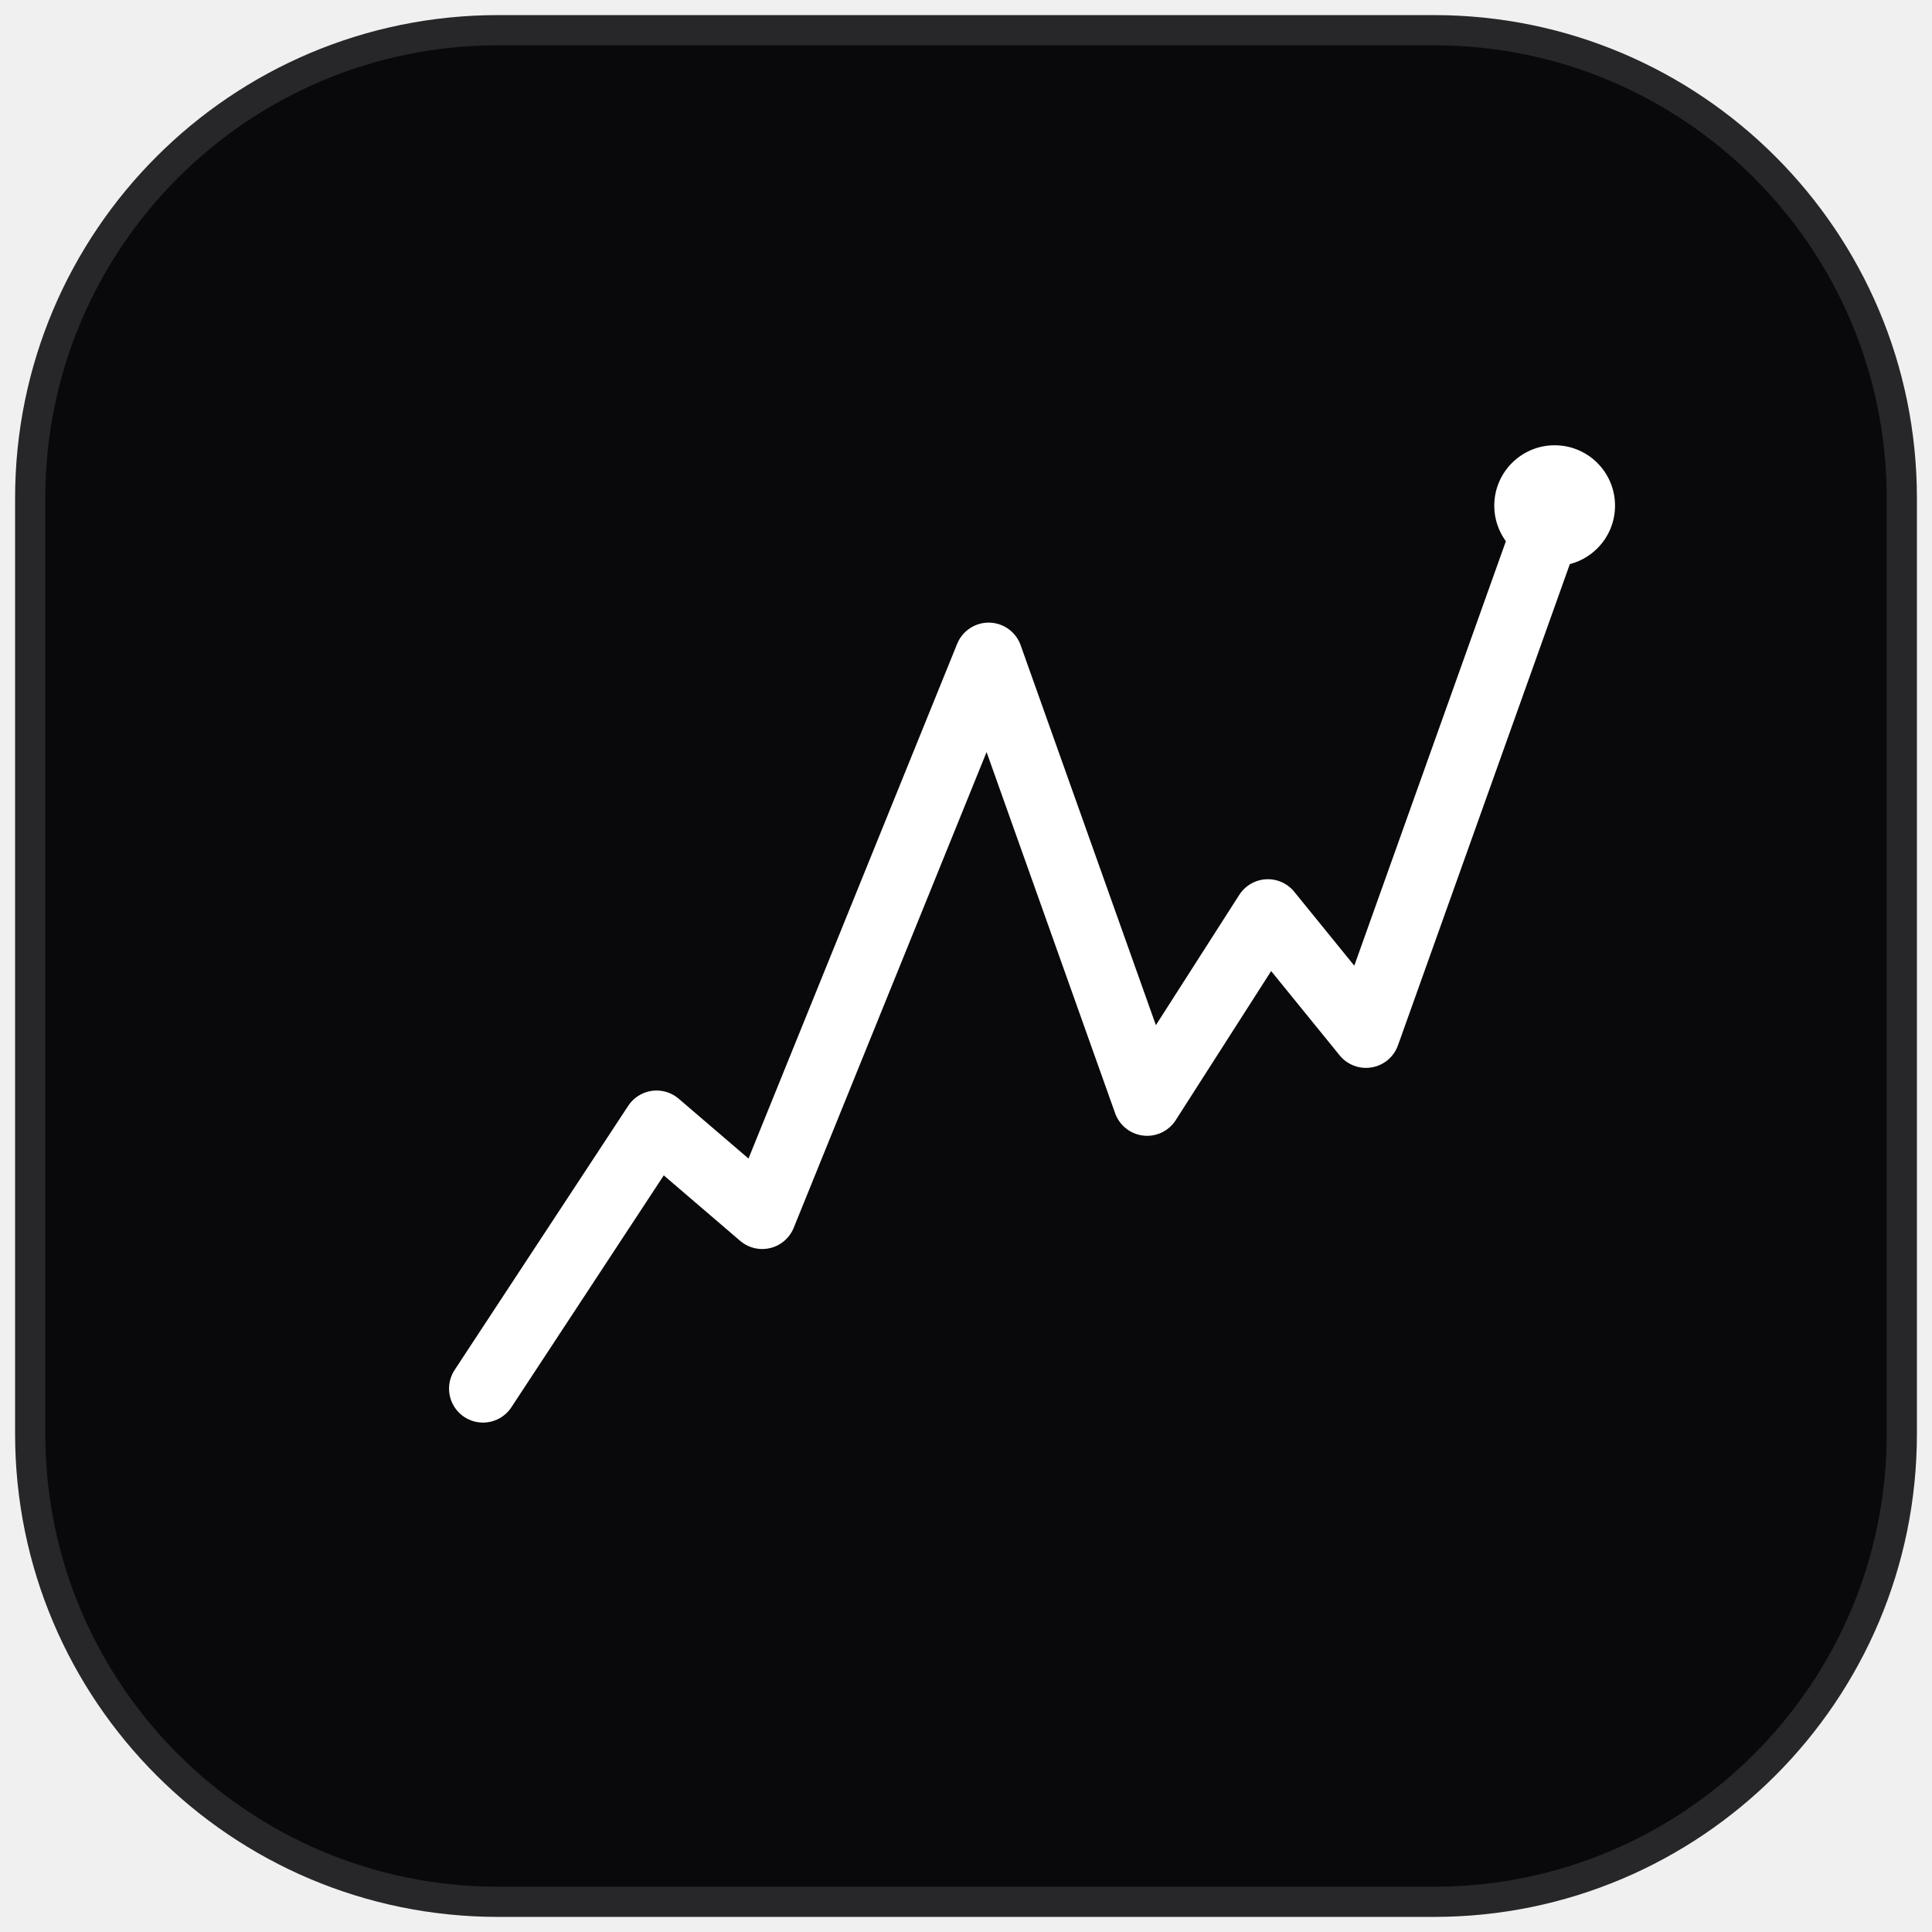
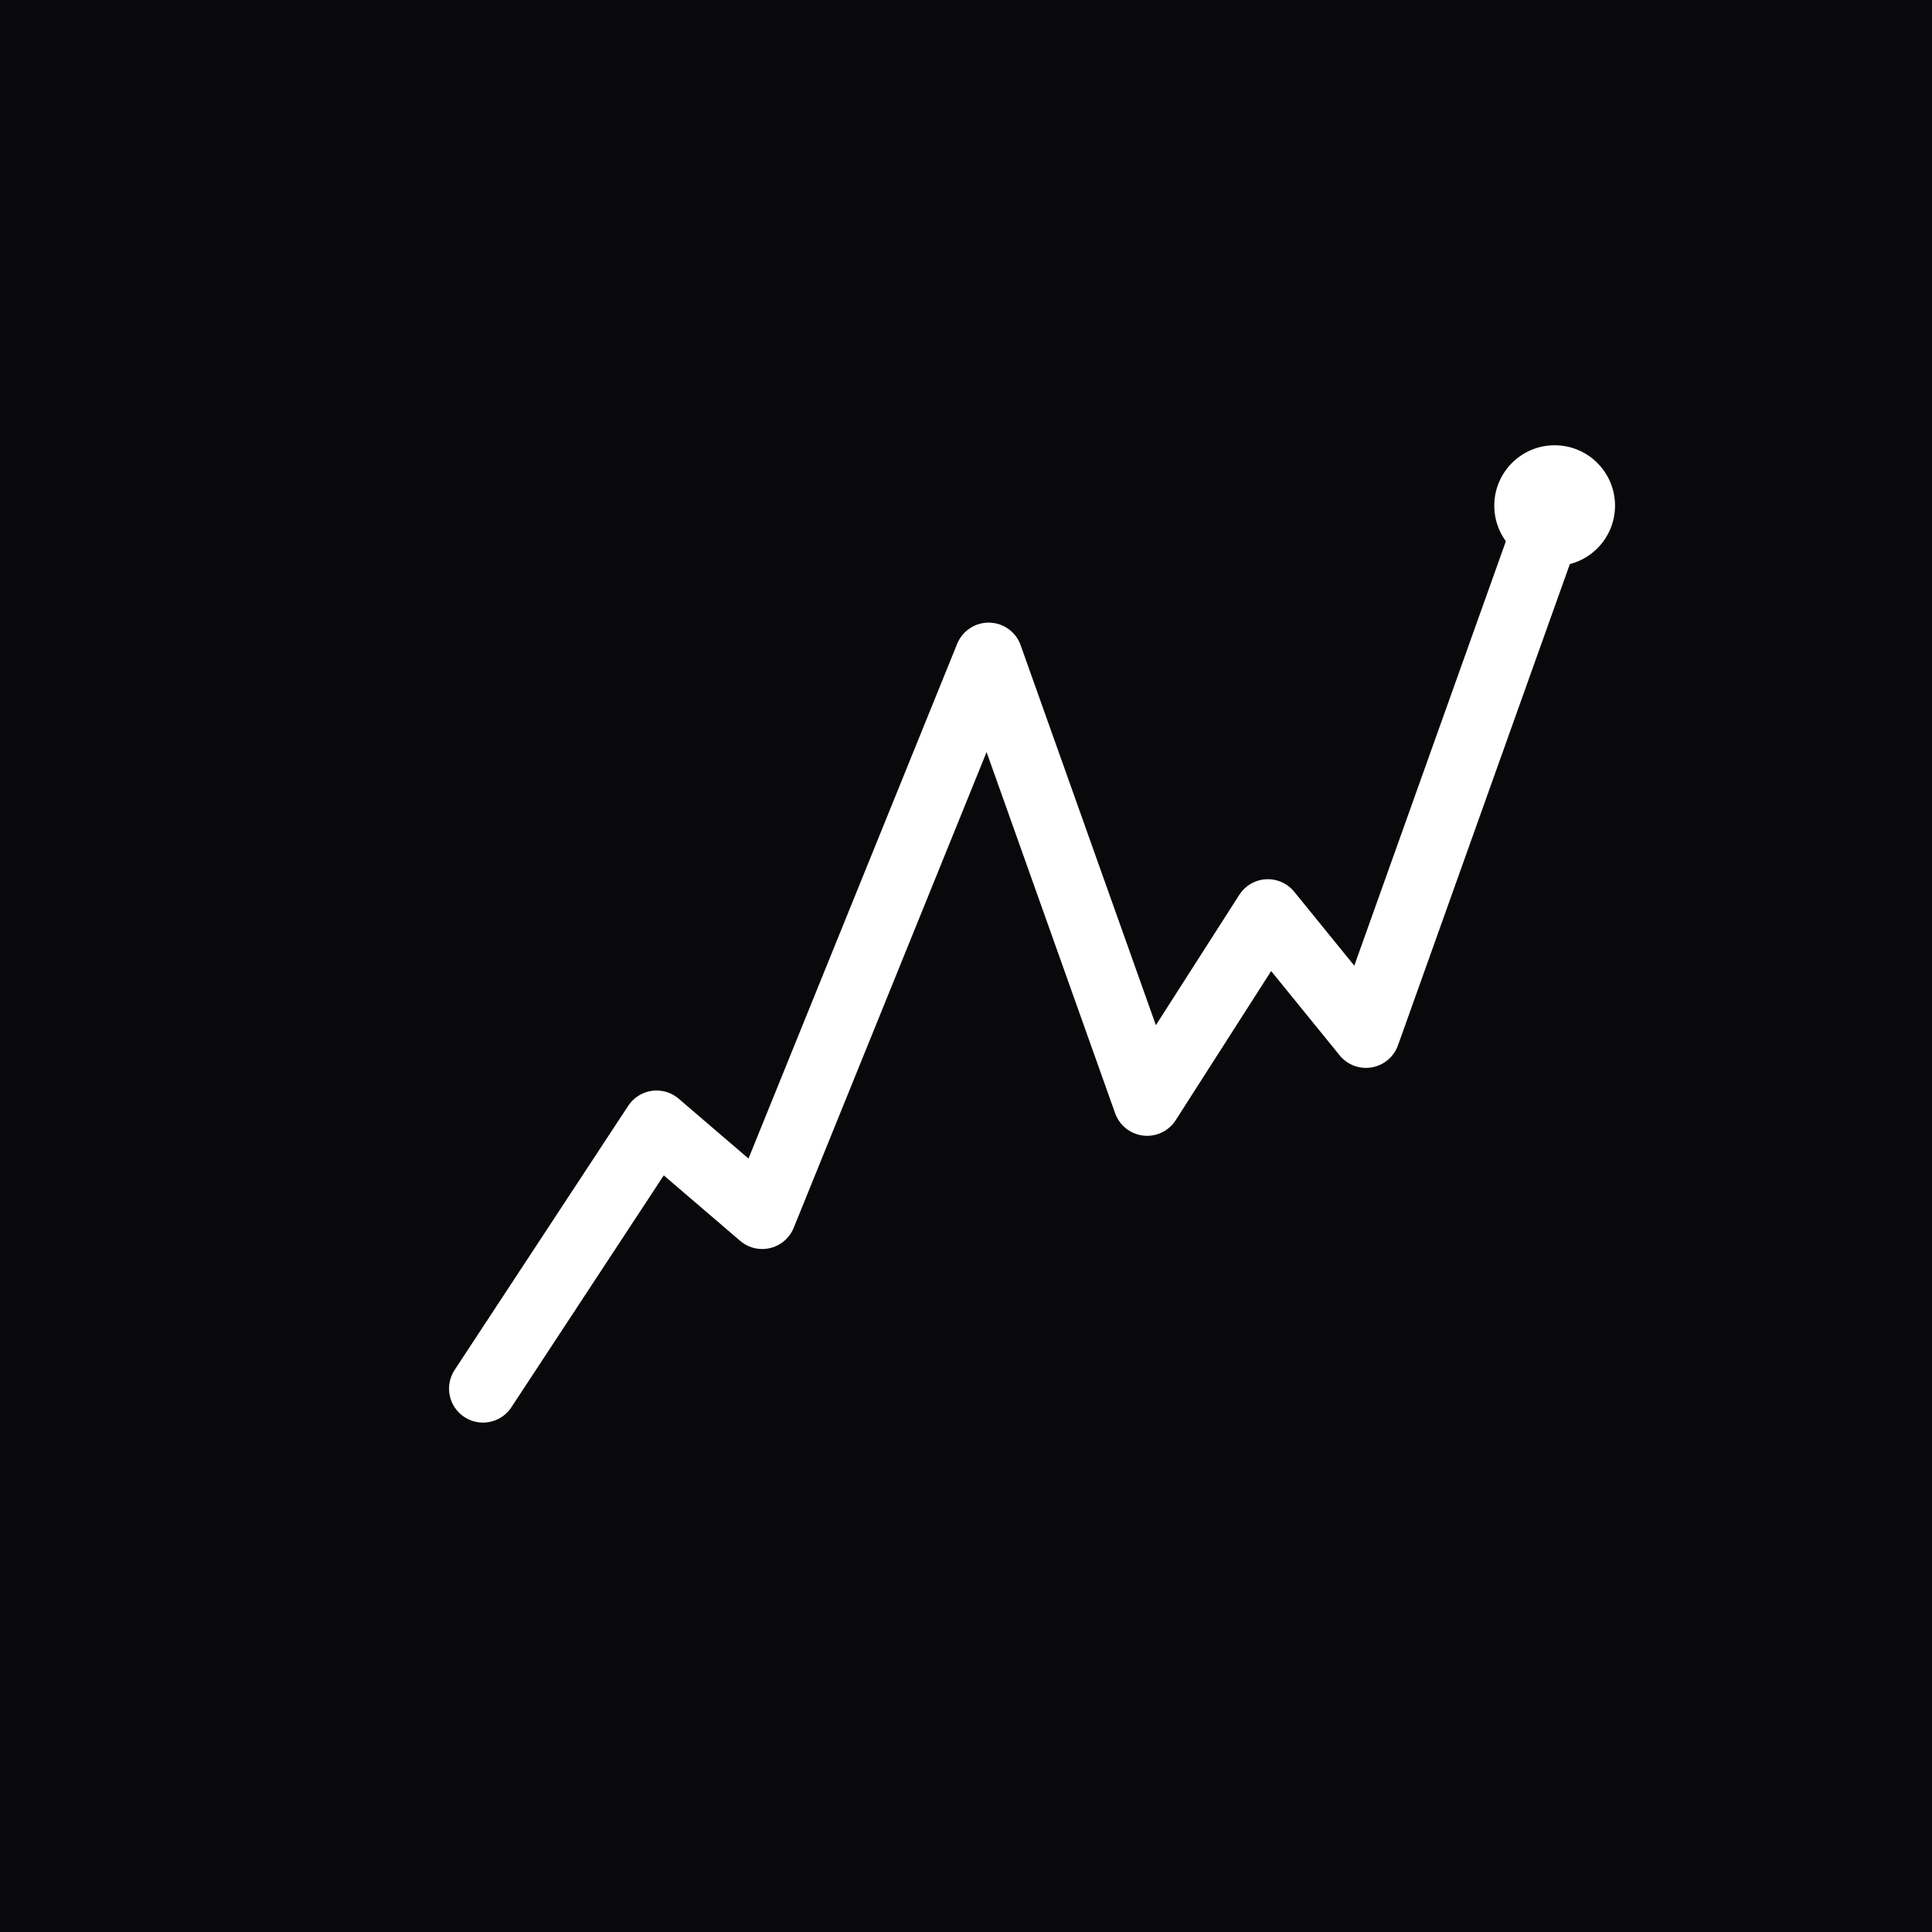
- <svg xmlns="http://www.w3.org/2000/svg" width="512" height="512" viewBox="0 0 512 512" fill="none">
-   <rect x="8" y="8" width="496" height="496" rx="124" fill="#09090B" stroke="#27272A" stroke-width="8" />
-   <path d="M128 368L174 298L202 322L262 174L304 292L336 242L362 274L412 134" stroke="#FFFFFF" stroke-width="18" stroke-linecap="round" stroke-linejoin="round" />
-   <circle cx="412" cy="134" r="16" fill="#FFFFFF" />
+ <svg xmlns="http://www.w3.org/2000/svg" width="1024" height="1024" viewBox="0 0 1024 1024" fill="none">
+   <rect width="1024" height="1024" fill="#09090B" />
+   <polyline points="256,736 348,596 404,644 524,348 608,584 672,484 724,548 824,268" style="fill:none;stroke:#FFFFFF;stroke-width:36;stroke-linecap:round;stroke-linejoin:round" />
+   <circle cx="824" cy="268" r="32" fill="#FFFFFF" />
</svg>
